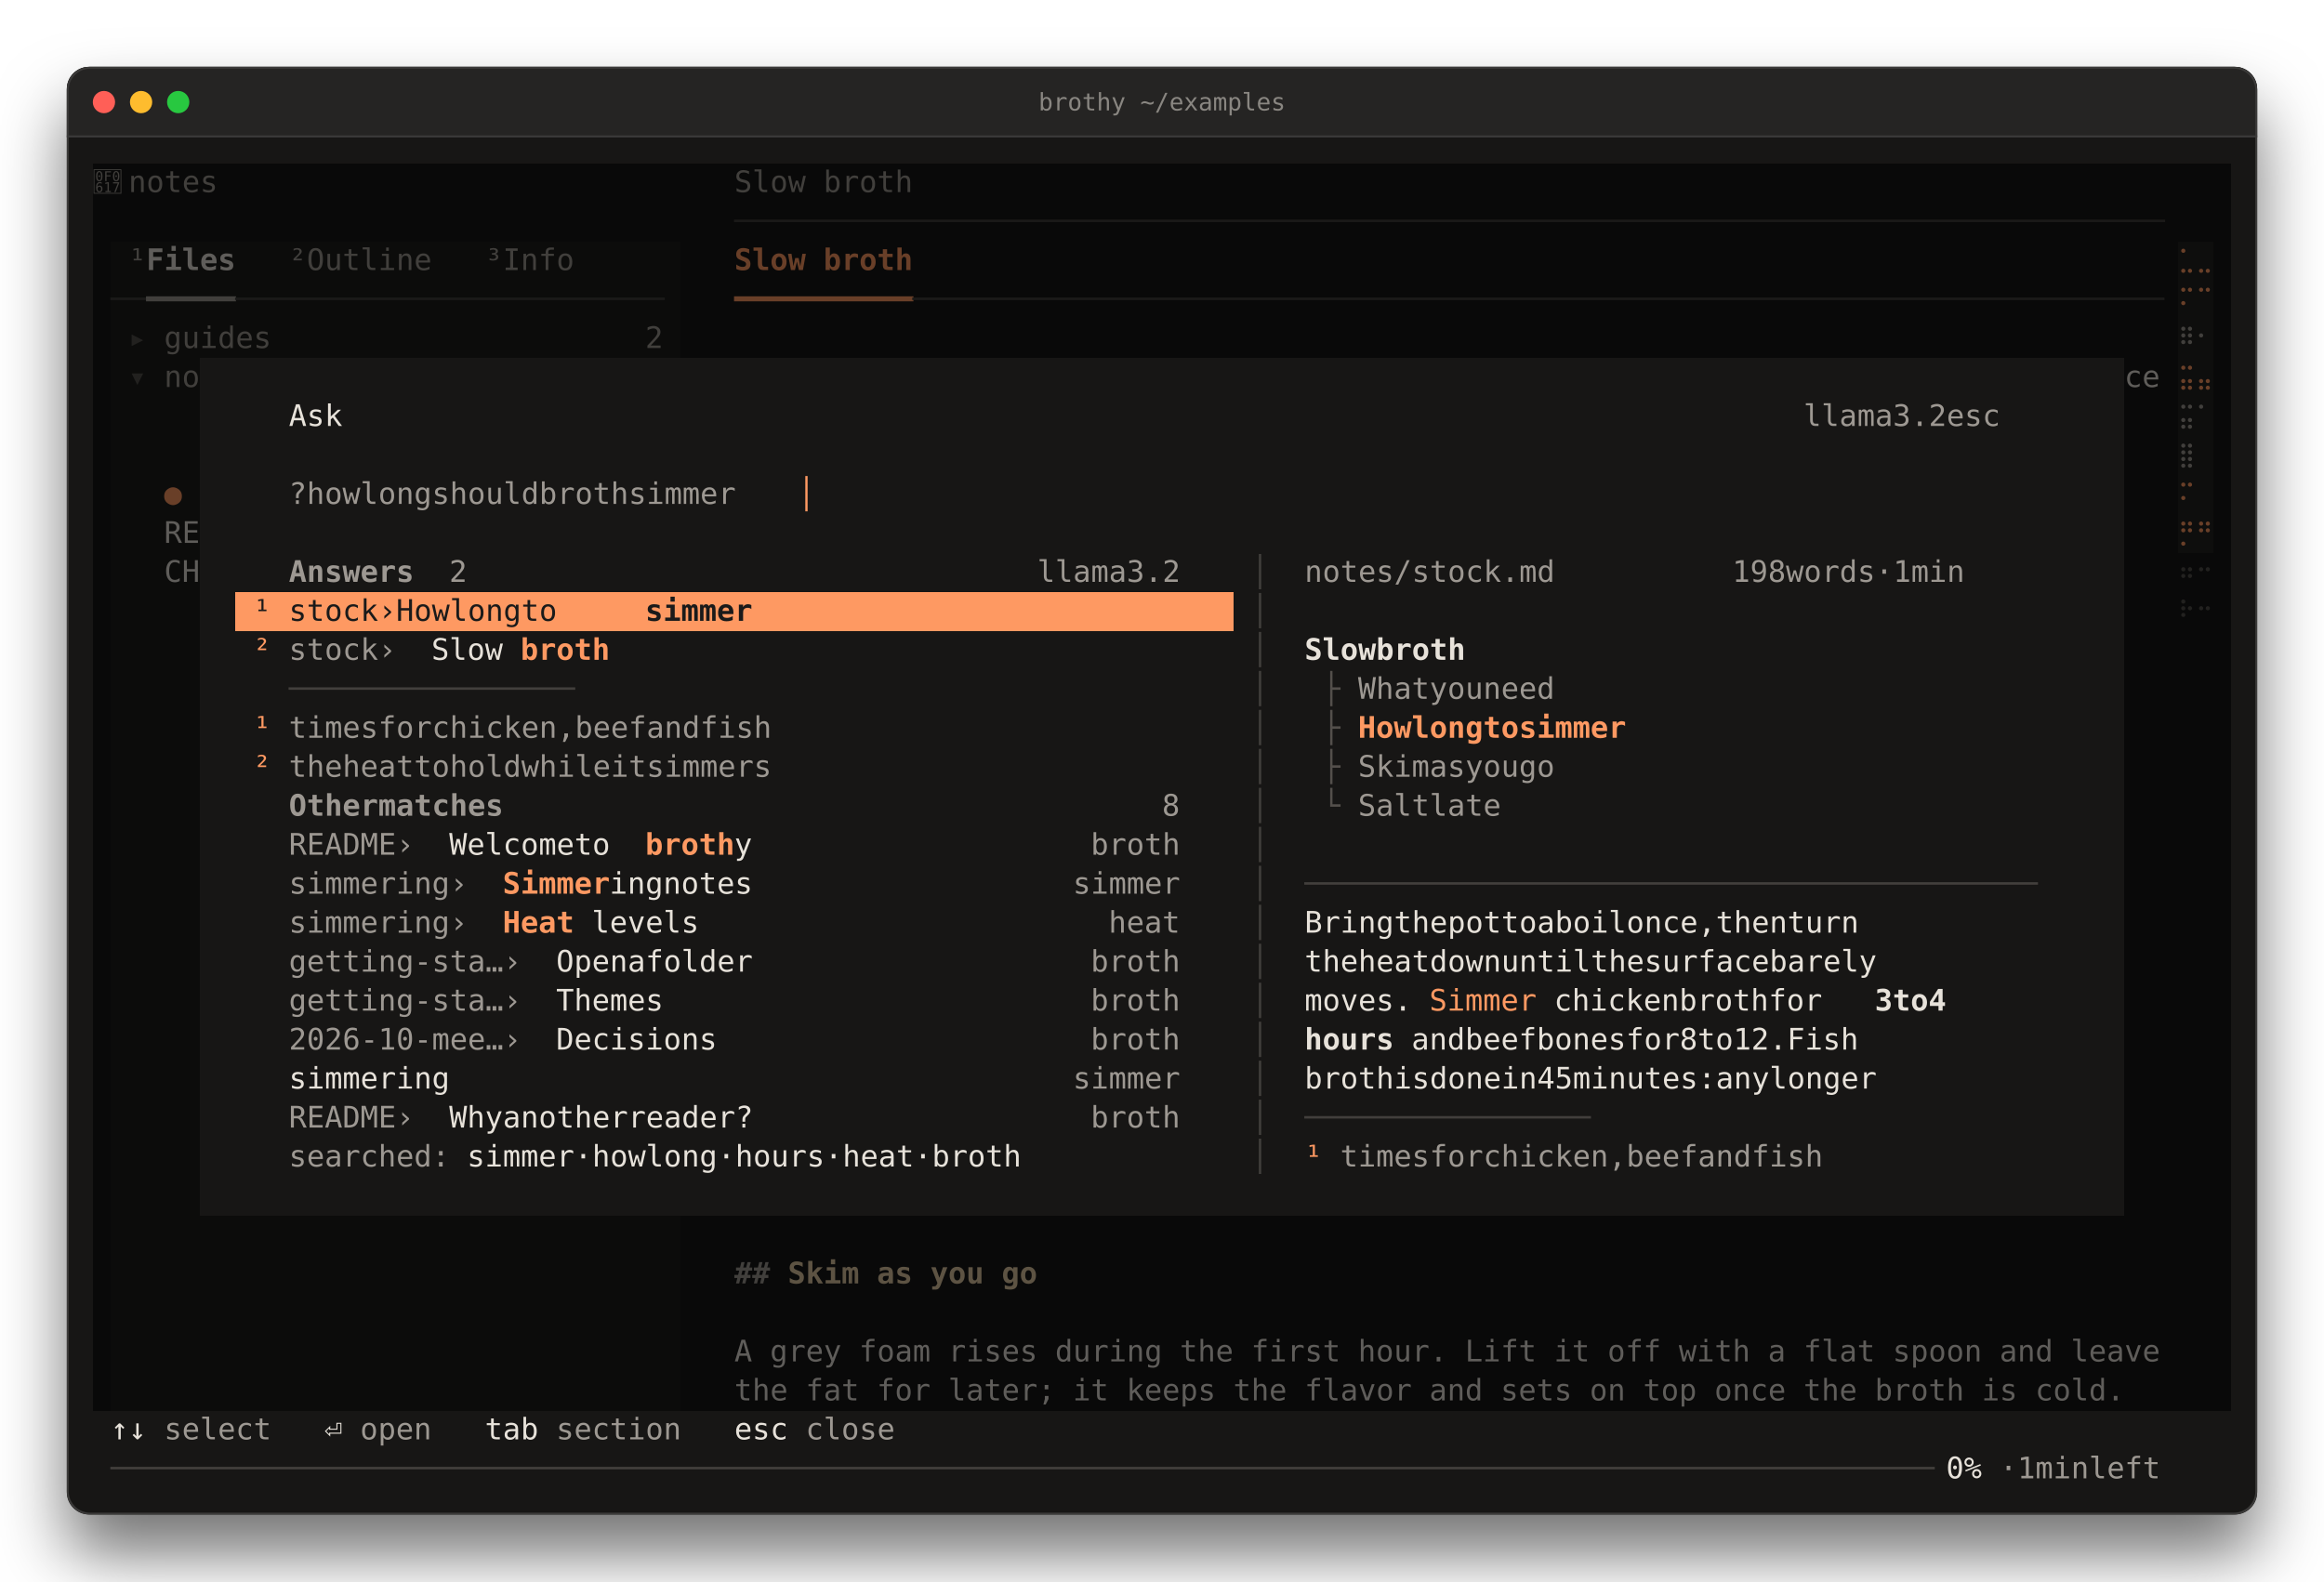
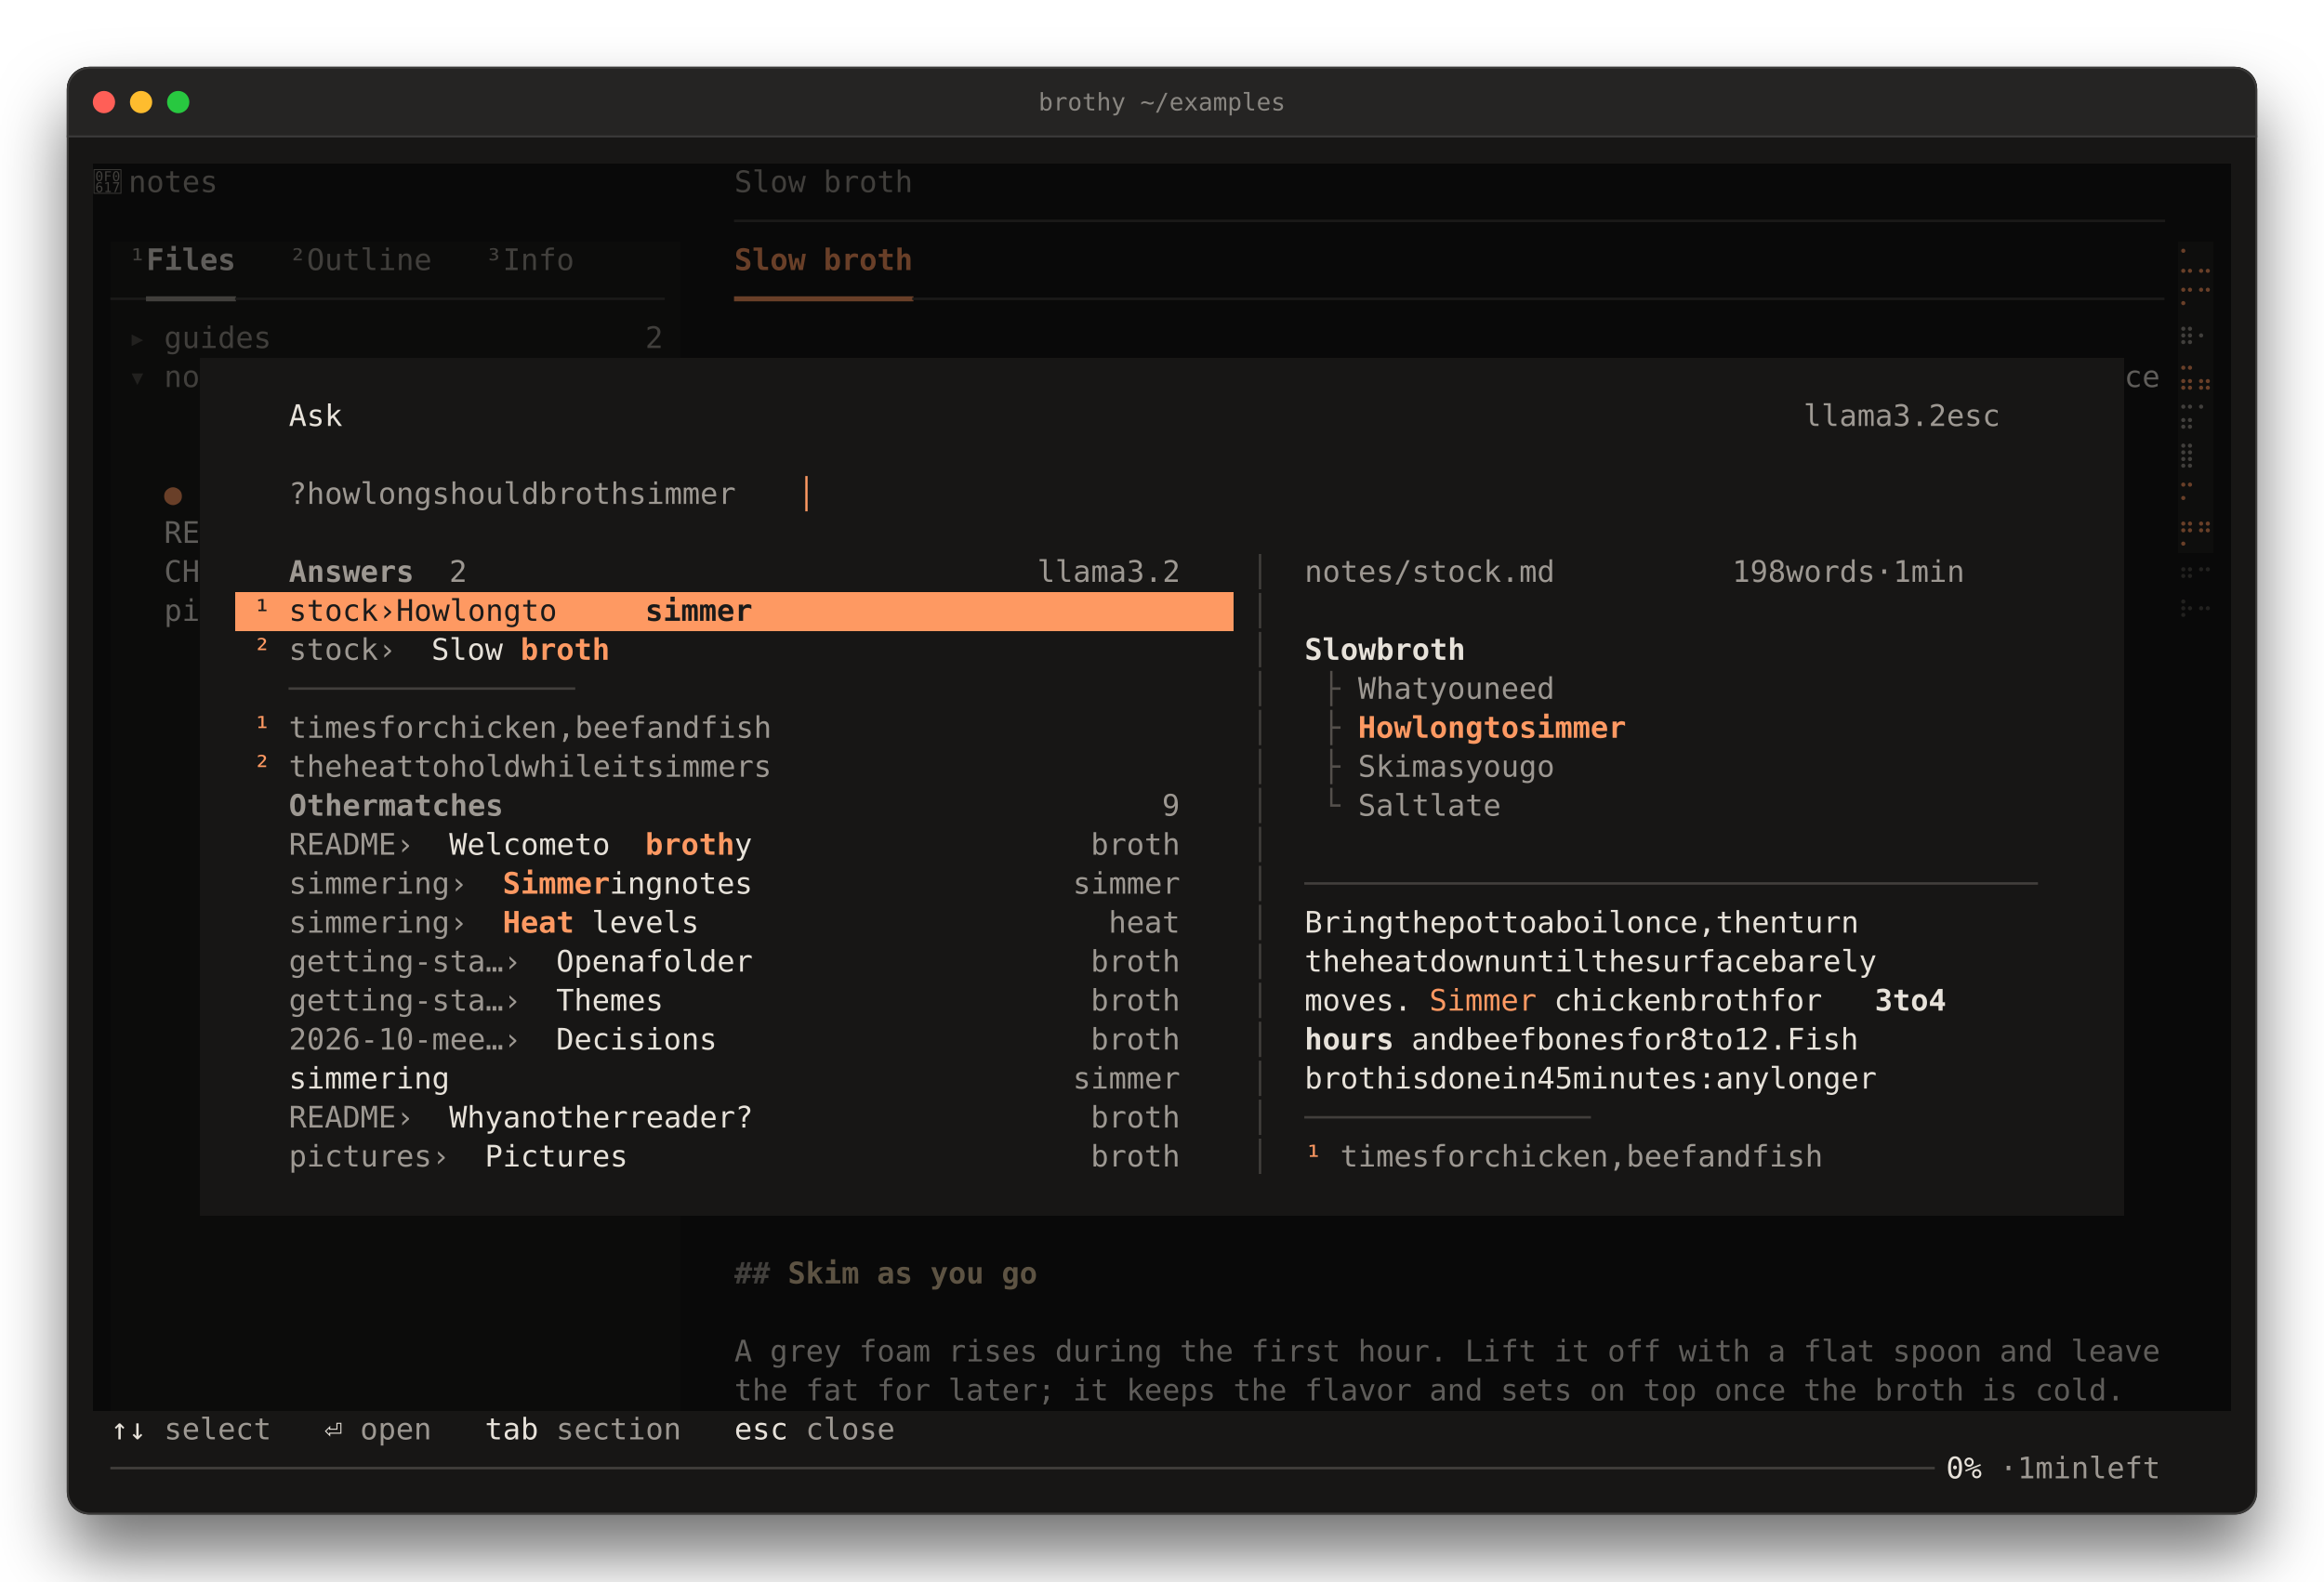
<svg xmlns="http://www.w3.org/2000/svg" width="1252" height="852" viewBox="0 0 1252 852">
  <g transform="translate(36 36)">
    <defs>
      <clipPath id="c-ask">
        <rect width="1180" height="780" rx="12" />
      </clipPath>
      <filter id="s-ask" x="-20%" y="-20%" width="140%" height="150%">
        <feGaussianBlur stdDeviation="18" />
      </filter>
    </defs>
    <rect x="0" y="22" width="1180" height="780" rx="12" fill="#000" opacity="0.55" filter="url(#s-ask)" />
    <g clip-path="url(#c-ask)">
      <rect width="1180" height="780" fill="#171615" />
      <rect width="1180" height="38" fill="#252423" />
      <rect y="37" width="1180" height="1" fill="#3c3b3a" />
      <circle cx="20" cy="19" r="6" fill="#ff5f57" />
      <circle cx="40" cy="19" r="6" fill="#febc2e" />
      <circle cx="60" cy="19" r="6" fill="#28c840" />
      <text x="590" y="23.5" text-anchor="middle" font-size="13" fill="#898681" font-family="'JetBrainsMono Nerd Font Mono', 'JetBrains Mono', 'DejaVu Sans Mono', monospace">brothy ~/examples</text>
      <g transform="translate(14 52)" font-family="'JetBrainsMono Nerd Font Mono', 'JetBrains Mono', 'DejaVu Sans Mono', monospace" font-size="16" xml:space="preserve">
        <g shape-rendering="crispEdges">
          <rect x="0" y="0" width="1152" height="21" fill="#090909" />
          <rect x="0" y="21" width="1152" height="21" fill="#090909" />
          <rect x="0" y="42" width="9.6" height="21" fill="#090909" />
          <rect x="9.6" y="42" width="307.2" height="21" fill="#0c0c0b" />
          <rect x="316.8" y="42" width="806.4" height="21" fill="#090909" />
          <rect x="1123.2" y="42" width="19.2" height="21" fill="#0e0e0d" />
          <rect x="1142.4" y="42" width="9.6" height="21" fill="#090909" />
          <rect x="0" y="63" width="9.6" height="21" fill="#090909" />
          <rect x="9.6" y="63" width="307.2" height="21" fill="#0c0c0b" />
          <rect x="316.8" y="63" width="806.4" height="21" fill="#090909" />
          <rect x="1123.2" y="63" width="19.2" height="21" fill="#0e0e0d" />
          <rect x="1142.4" y="63" width="9.6" height="21" fill="#090909" />
          <rect x="0" y="84" width="9.6" height="21" fill="#090909" />
          <rect x="9.6" y="84" width="307.2" height="21" fill="#0c0c0b" />
          <rect x="316.8" y="84" width="806.4" height="21" fill="#090909" />
          <rect x="1123.2" y="84" width="19.2" height="21" fill="#0e0e0d" />
          <rect x="1142.4" y="84" width="9.6" height="21" fill="#090909" />
          <rect x="0" y="105" width="9.6" height="21" fill="#090909" />
          <rect x="9.6" y="105" width="48" height="21" fill="#0c0c0b" />
          <rect x="1094.4" y="105" width="28.8" height="21" fill="#090909" />
          <rect x="1123.2" y="105" width="19.2" height="21" fill="#0e0e0d" />
          <rect x="1142.4" y="105" width="9.6" height="21" fill="#090909" />
          <rect x="0" y="126" width="9.6" height="21" fill="#090909" />
          <rect x="9.6" y="126" width="48" height="21" fill="#0c0c0b" />
          <rect x="1094.4" y="126" width="28.8" height="21" fill="#090909" />
          <rect x="1123.2" y="126" width="19.2" height="21" fill="#0e0e0d" />
          <rect x="1142.4" y="126" width="9.6" height="21" fill="#090909" />
          <rect x="0" y="147" width="9.6" height="21" fill="#090909" />
          <rect x="9.6" y="147" width="48" height="21" fill="#0c0c0b" />
          <rect x="1094.4" y="147" width="28.8" height="21" fill="#090909" />
          <rect x="1123.2" y="147" width="19.2" height="21" fill="#0e0e0d" />
          <rect x="1142.4" y="147" width="9.6" height="21" fill="#090909" />
          <rect x="0" y="168" width="9.6" height="21" fill="#090909" />
          <rect x="9.6" y="168" width="48" height="21" fill="#0c0c0b" />
          <rect x="1094.4" y="168" width="28.8" height="21" fill="#090909" />
          <rect x="1123.2" y="168" width="19.2" height="21" fill="#0e0e0d" />
          <rect x="1142.4" y="168" width="9.6" height="21" fill="#090909" />
          <rect x="0" y="189" width="9.6" height="21" fill="#090909" />
          <rect x="9.6" y="189" width="48" height="21" fill="#0c0c0b" />
          <rect x="1094.4" y="189" width="28.8" height="21" fill="#090909" />
          <rect x="1123.2" y="189" width="19.2" height="21" fill="#0e0e0d" />
          <rect x="1142.4" y="189" width="9.6" height="21" fill="#090909" />
          <rect x="0" y="210" width="9.6" height="21" fill="#090909" />
          <rect x="9.6" y="210" width="48" height="21" fill="#0c0c0b" />
          <rect x="1094.4" y="210" width="57.6" height="21" fill="#090909" />
          <rect x="0" y="231" width="9.6" height="21" fill="#090909" />
          <rect x="9.6" y="231" width="48" height="21" fill="#0c0c0b" />
          <rect x="76.8" y="231" width="537.6" height="21" fill="#fe9962" />
          <rect x="1094.4" y="231" width="57.6" height="21" fill="#090909" />
          <rect x="0" y="252" width="9.6" height="21" fill="#090909" />
          <rect x="9.6" y="252" width="48" height="21" fill="#0c0c0b" />
          <rect x="1094.4" y="252" width="57.6" height="21" fill="#090909" />
          <rect x="0" y="273" width="9.6" height="21" fill="#090909" />
          <rect x="9.6" y="273" width="48" height="21" fill="#0c0c0b" />
          <rect x="1094.4" y="273" width="57.6" height="21" fill="#090909" />
          <rect x="0" y="294" width="9.6" height="21" fill="#090909" />
          <rect x="9.6" y="294" width="48" height="21" fill="#0c0c0b" />
          <rect x="1094.4" y="294" width="57.6" height="21" fill="#090909" />
          <rect x="0" y="315" width="9.6" height="21" fill="#090909" />
          <rect x="9.6" y="315" width="48" height="21" fill="#0c0c0b" />
          <rect x="1094.4" y="315" width="57.6" height="21" fill="#090909" />
          <rect x="0" y="336" width="9.6" height="21" fill="#090909" />
          <rect x="9.6" y="336" width="48" height="21" fill="#0c0c0b" />
          <rect x="1094.4" y="336" width="57.6" height="21" fill="#090909" />
          <rect x="0" y="357" width="9.6" height="21" fill="#090909" />
          <rect x="9.6" y="357" width="48" height="21" fill="#0c0c0b" />
          <rect x="1094.4" y="357" width="57.6" height="21" fill="#090909" />
          <rect x="0" y="378" width="9.6" height="21" fill="#090909" />
          <rect x="9.6" y="378" width="48" height="21" fill="#0c0c0b" />
          <rect x="1094.4" y="378" width="57.6" height="21" fill="#090909" />
          <rect x="0" y="399" width="9.6" height="21" fill="#090909" />
          <rect x="9.6" y="399" width="48" height="21" fill="#0c0c0b" />
          <rect x="1094.4" y="399" width="57.6" height="21" fill="#090909" />
          <rect x="0" y="420" width="9.6" height="21" fill="#090909" />
          <rect x="9.6" y="420" width="48" height="21" fill="#0c0c0b" />
          <rect x="1094.4" y="420" width="57.6" height="21" fill="#090909" />
          <rect x="0" y="441" width="9.6" height="21" fill="#090909" />
          <rect x="9.6" y="441" width="48" height="21" fill="#0c0c0b" />
          <rect x="1094.4" y="441" width="57.6" height="21" fill="#090909" />
          <rect x="0" y="462" width="9.6" height="21" fill="#090909" />
          <rect x="9.6" y="462" width="48" height="21" fill="#0c0c0b" />
          <rect x="1094.4" y="462" width="57.6" height="21" fill="#090909" />
          <rect x="0" y="483" width="9.6" height="21" fill="#090909" />
          <rect x="9.6" y="483" width="48" height="21" fill="#0c0c0b" />
          <rect x="1094.4" y="483" width="57.6" height="21" fill="#090909" />
          <rect x="0" y="504" width="9.6" height="21" fill="#090909" />
          <rect x="9.6" y="504" width="48" height="21" fill="#0c0c0b" />
          <rect x="1094.4" y="504" width="57.6" height="21" fill="#090909" />
          <rect x="0" y="525" width="9.6" height="21" fill="#090909" />
          <rect x="9.6" y="525" width="48" height="21" fill="#0c0c0b" />
          <rect x="1094.4" y="525" width="57.6" height="21" fill="#090909" />
          <rect x="0" y="546" width="9.6" height="21" fill="#090909" />
          <rect x="9.6" y="546" width="48" height="21" fill="#0c0c0b" />
          <rect x="1094.4" y="546" width="57.6" height="21" fill="#090909" />
          <rect x="0" y="567" width="9.6" height="21" fill="#090909" />
          <rect x="9.6" y="567" width="307.2" height="21" fill="#0c0c0b" />
          <rect x="316.8" y="567" width="835.2" height="21" fill="#090909" />
          <rect x="0" y="588" width="9.6" height="21" fill="#090909" />
          <rect x="9.6" y="588" width="307.2" height="21" fill="#0c0c0b" />
          <rect x="316.8" y="588" width="835.2" height="21" fill="#090909" />
          <rect x="0" y="609" width="9.6" height="21" fill="#090909" />
          <rect x="9.6" y="609" width="307.2" height="21" fill="#0c0c0b" />
          <rect x="316.8" y="609" width="835.2" height="21" fill="#090909" />
          <rect x="0" y="630" width="9.6" height="21" fill="#090909" />
          <rect x="9.6" y="630" width="307.2" height="21" fill="#0c0c0b" />
          <rect x="316.8" y="630" width="835.2" height="21" fill="#090909" />
          <rect x="0" y="651" width="9.6" height="21" fill="#090909" />
          <rect x="9.6" y="651" width="307.2" height="21" fill="#0c0c0b" />
          <rect x="316.8" y="651" width="835.2" height="21" fill="#090909" />
        </g>
        <g />
        <g text-rendering="geometricPrecision">
          <text x="0" y="15.5" fill="#413f3c">󰘗</text>
          <text x="19.2 28.8 38.4 48 57.6" y="15.5" fill="#413f3c">notes</text>
          <text x="345.6 355.2 364.8 374.4" y="15.5" fill="#413f3c">Slow</text>
          <text x="393.6 403.2 412.8 422.4 432" y="15.5" fill="#413f3c">broth</text>
          <text x="345.6 355.2 364.8 374.4 384 393.6 403.2 412.8 422.4 432 441.6 451.2 460.8 470.4 480 489.6 499.2 508.8 518.4 528 537.6 547.2 556.8 566.4 576 585.6 595.2 604.8 614.4 624 633.6 643.2 652.8 662.4 672 681.6 691.2 700.8 710.4 720 729.6 739.2 748.8 758.4 768 777.6 787.2 796.8 806.4 816 825.6 835.2 844.8 854.4 864 873.6 883.2 892.8 902.4 912 921.6 931.2 940.8 950.4 960 969.6 979.2 988.8 998.4 1008 1017.6 1027.2 1036.8 1046.4 1056 1065.6 1075.2 1084.8 1094.4 1104" y="36.5" fill="#1b1a19">────────────────────────────────────────────────────────────────────────────────</text>
          <text x="19.2" y="57.5" fill="#413f3c">¹</text>
          <text x="28.8 38.4 48 57.6 67.2" y="57.5" fill="#5f5d5a" font-weight="700">Files</text>
          <text x="105.6 115.2 124.8 134.4 144 153.6 163.2 172.8" y="57.5" fill="#413f3c">²Outline</text>
          <text x="211.2 220.8 230.4 240 249.6" y="57.5" fill="#413f3c">³Info</text>
          <text x="345.6 355.2 364.8 374.4" y="57.5" fill="#693f28" font-weight="700">Slow</text>
          <text x="393.6 403.2 412.8 422.4 432" y="57.5" fill="#693f28" font-weight="700">broth</text>
          <text x="1123.2 1132.8" y="57.5" fill="#693f28">⣁⣀</text>
          <text x="9.6 19.2" y="78.5" fill="#1b1a19">──</text>
          <text x="28.8 38.4 48 57.6 67.2" y="78.5" fill="#413f3c">━━━━━</text>
          <text x="76.8 86.4 96 105.6 115.2 124.8 134.4 144 153.6 163.2 172.8 182.4 192 201.6 211.2 220.8 230.4 240 249.6 259.2 268.8 278.4 288 297.6" y="78.5" fill="#1b1a19">────────────────────────</text>
          <text x="345.6 355.2 364.8 374.4 384 393.6 403.2 412.8 422.4 432" y="78.5" fill="#693f28">━━━━━━━━━━</text>
          <text x="441.6 451.2 460.8 470.4 480 489.6 499.2 508.8 518.4 528 537.6 547.2 556.8 566.4 576 585.6 595.2 604.8 614.4 624 633.6 643.2 652.8 662.4 672 681.6 691.2 700.8 710.4 720 729.6 739.2 748.8 758.4 768 777.6 787.2 796.8 806.4 816 825.6 835.2 844.8 854.4 864 873.6 883.2 892.8 902.4 912 921.6 931.2 940.8 950.4 960 969.6 979.2 988.8 998.4 1008 1017.6 1027.2 1036.8 1046.4 1056 1065.6 1075.2 1084.8 1094.4 1104" y="78.5" fill="#1b1a19">──────────────────────────────────────────────────────────────────────</text>
          <text x="1123.2 1132.8" y="78.5" fill="#693f28">⠍⠉</text>
          <text x="19.2" y="99.5" fill="#22211f">▸</text>
          <text x="38.4 48 57.6 67.2 76.8 86.4" y="99.5" fill="#413f3c">guides</text>
          <text x="297.6" y="99.5" fill="#413f3c">2</text>
          <text x="1123.2 1132.8" y="99.5" fill="#413f3c">⠿⠂</text>
          <text x="19.2" y="120.5" fill="#22211f">▾</text>
          <text x="38.4 48" y="120.5" fill="#413f3c">no</text>
          <text x="1094.4 1104" y="120.5" fill="#5f5d5a">ce</text>
          <text x="1123.2 1132.8" y="120.5" fill="#693f28">⣭⣤</text>
          <text x="105.6 115.2 124.8" y="141.5" fill="#e7e2da">Ask</text>
          <text x="921.6 931.2 940.8 950.4 960 969.6 979.2 988.8 1017.6 1027.2 1036.8" y="141.5" fill="#9d9892">llama3.2esc</text>
          <text x="1123.2 1132.8" y="141.5" fill="#413f3c">⣭⠁</text>
          <text x="1123.2" y="162.5" fill="#413f3c">⣿</text>
          <text x="38.4" y="183.5" fill="#693f28">●</text>
          <text x="105.6 115.2 124.8 134.4 153.6 163.2 172.8 182.4 201.6 211.2 220.8 230.4 240 249.6 268.8 278.4 288 297.6 307.2 326.4 336 345.6 355.2 364.8 374.4" y="183.5" fill="#9d9892">?howlongshouldbrothsimmer</text>
          <text x="384" y="183.5" fill="#fe9962">▏</text>
          <text x="1123.2" y="183.5" fill="#693f28">⠍</text>
          <text x="38.4 48" y="204.5" fill="#5f5d5a">RE</text>
          <text x="1123.2 1132.8" y="204.5" fill="#693f28">⡛⠛</text>
          <text x="38.4 48" y="225.5" fill="#5f5d5a">CH</text>
          <text x="105.6 115.2 124.8 134.4 144 153.6 163.2" y="225.5" fill="#9d9892" font-weight="700">Answers</text>
          <text x="192" y="225.5" fill="#9d9892">2</text>
          <text x="508.8 518.4 528 537.6 547.2 556.8 566.4 576" y="225.5" fill="#9d9892">llama3.2</text>
          <text x="624" y="225.5" fill="#423f3c">│</text>
          <text x="652.8 662.4 672 681.6 691.2 700.8 710.4 720 729.6 739.2 748.8 758.4 768 777.6" y="225.5" fill="#9d9892">notes/stock.md</text>
          <text x="883.2 892.8 902.4 921.6 931.2 940.8 950.4 960 979.2 998.4 1017.6 1027.2 1036.8" y="225.5" fill="#9d9892">198words·1min</text>
          <text x="1123.2 1132.8" y="225.5" fill="#22211f">⠶⠒</text>
+           <text x="38.4 48" y="246.5" fill="#5f5d5a">pi</text>
          <text x="86.4" y="246.5" fill="#1a1a1a">¹</text>
          <text x="105.6 115.2 124.8 134.4 144 163.2 182.4 192 201.6 220.8 230.4 240 249.6 268.8 278.4" y="246.5" fill="#1a1a1a">stock›Howlongto</text>
          <text x="297.6 307.2 316.8 326.4 336 345.6" y="246.5" fill="#1a1a1a" font-weight="700">simmer</text>
          <text x="624" y="246.5" fill="#423f3c">│</text>
          <text x="1123.2 1132.8" y="246.5" fill="#22211f">⠗⠒</text>
          <text x="86.4" y="267.5" fill="#fe9962">²</text>
          <text x="105.6 115.2 124.8 134.4 144 163.2" y="267.5" fill="#9d9892">stock›</text>
          <text x="182.4 192 201.6 211.2" y="267.5" fill="#e7e2da">Slow</text>
          <text x="230.4 240 249.6 259.2 268.8" y="267.5" fill="#fe9962" font-weight="700">broth</text>
          <text x="624" y="267.5" fill="#423f3c">│</text>
          <text x="652.8 662.4 672 681.6 700.8 710.4 720 729.6 739.2" y="267.5" fill="#e7e2da" font-weight="700">Slowbroth</text>
          <text x="105.6 115.2 124.8 134.4 144 153.6 163.2 172.8 182.4 192 201.6 211.2 220.8 230.4 240 249.6" y="288.5" fill="#423f3c">────────────────</text>
          <text x="624" y="288.5" fill="#423f3c">│</text>
          <text x="662.4" y="288.5" fill="#534f4b">├</text>
          <text x="681.6 691.2 700.8 710.4 729.6 739.2 748.8 768 777.6 787.2 796.8" y="288.5" fill="#9d9892">Whatyouneed</text>
          <text x="86.4" y="309.5" fill="#fe9962">¹</text>
          <text x="105.6 115.2 124.8 134.4 144 163.2 172.8 182.4 201.6 211.2 220.8 230.4 240 249.6 259.2 268.8 288 297.6 307.2 316.8 336 345.6 355.2 374.4 384 393.6 403.2" y="309.5" fill="#9d9892">timesforchicken,beefandfish</text>
          <text x="624" y="309.5" fill="#423f3c">│</text>
          <text x="662.4" y="309.5" fill="#534f4b">├</text>
          <text x="681.6 691.2 700.8 720 729.6 739.2 748.8 768 777.6 796.8 806.4 816 825.6 835.2 844.8" y="309.5" fill="#fe9962" font-weight="700">Howlongtosimmer</text>
          <text x="86.4" y="330.5" fill="#fe9962">²</text>
          <text x="105.6 115.2 124.8 144 153.6 163.2 172.8 192 201.6 220.8 230.4 240 249.6 268.8 278.4 288 297.6 307.2 326.4 336 355.2 364.8 374.4 384 393.6 403.2 412.8" y="330.5" fill="#9d9892">theheattoholdwhileitsimmers</text>
          <text x="624" y="330.5" fill="#423f3c">│</text>
          <text x="662.4" y="330.5" fill="#534f4b">├</text>
          <text x="681.6 691.2 700.8 710.4 729.6 739.2 758.4 768 777.6 796.8 806.4" y="330.5" fill="#9d9892">Skimasyougo</text>
          <text x="105.6 115.2 124.8 134.4 144 163.2 172.8 182.4 192 201.6 211.2 220.8" y="351.5" fill="#9d9892" font-weight="700">Othermatches</text>
-           <text x="576" y="351.5" fill="#9d9892">8</text>
+           <text x="576" y="351.5" fill="#9d9892">9</text>
          <text x="624" y="351.5" fill="#423f3c">│</text>
          <text x="662.4" y="351.5" fill="#534f4b">└</text>
          <text x="681.6 691.2 700.8 710.4 729.6 739.2 748.8 758.4" y="351.5" fill="#9d9892">Saltlate</text>
          <text x="105.6 115.2 124.8 134.4 144 153.6 172.8" y="372.5" fill="#9d9892">README›</text>
          <text x="192 201.6 211.2 220.8 230.4 240 249.6 268.8 278.4" y="372.5" fill="#e7e2da">Welcometo</text>
          <text x="297.6 307.2 316.8 326.4 336" y="372.5" fill="#fe9962" font-weight="700">broth</text>
          <text x="345.6" y="372.5" fill="#e7e2da">y</text>
          <text x="537.6 547.2 556.8 566.4 576" y="372.5" fill="#9d9892">broth</text>
          <text x="624" y="372.5" fill="#423f3c">│</text>
          <text x="105.6 115.2 124.8 134.4 144 153.6 163.2 172.8 182.4 201.6" y="393.5" fill="#9d9892">simmering›</text>
          <text x="220.8 230.4 240 249.6 259.2 268.8" y="393.5" fill="#fe9962" font-weight="700">Simmer</text>
          <text x="278.4 288 297.6 316.8 326.4 336 345.6 355.2" y="393.5" fill="#e7e2da">ingnotes</text>
          <text x="528 537.6 547.2 556.8 566.4 576" y="393.5" fill="#9d9892">simmer</text>
          <text x="624" y="393.5" fill="#423f3c">│</text>
          <text x="652.8 662.4 672 681.6 691.2 700.8 710.4 720 729.6 739.2 748.8 758.4 768 777.6 787.2 796.8 806.4 816 825.6 835.2 844.8 854.4 864 873.6 883.2 892.8 902.4 912 921.6 931.2 940.8 950.4 960 969.6 979.2 988.8 998.4 1008 1017.6 1027.2 1036.8" y="393.5" fill="#423f3c">─────────────────────────────────────────</text>
          <text x="105.6 115.2 124.8 134.4 144 153.6 163.2 172.8 182.4 201.6" y="414.5" fill="#9d9892">simmering›</text>
          <text x="220.8 230.4 240 249.6" y="414.5" fill="#fe9962" font-weight="700">Heat</text>
          <text x="268.8 278.4 288 297.6 307.2 316.8" y="414.5" fill="#e7e2da">levels</text>
          <text x="547.2 556.8 566.4 576" y="414.5" fill="#9d9892">heat</text>
          <text x="624" y="414.5" fill="#423f3c">│</text>
          <text x="652.8 662.4 672 681.6 691.2 710.4 720 729.6 748.8 758.4 768 787.2 796.8 816 835.2 844.8 854.4 864 883.2 892.8 902.4 912 921.6 940.8 950.4 960 969.6 988.8 998.4 1008 1017.6" y="414.5" fill="#e7e2da">Bringthepottoaboilonce,thenturn</text>
          <text x="105.6 115.2 124.8 134.4 144 153.6 163.2 172.8 182.4 192 201.6 211.2 230.4" y="435.5" fill="#9d9892">getting-sta…›</text>
          <text x="249.6 259.2 268.8 278.4 297.6 316.8 326.4 336 345.6 355.2 364.8" y="435.5" fill="#e7e2da">Openafolder</text>
          <text x="537.6 547.2 556.8 566.4 576" y="435.5" fill="#9d9892">broth</text>
          <text x="624" y="435.5" fill="#423f3c">│</text>
          <text x="652.8 662.4 672 691.2 700.8 710.4 720 739.2 748.8 758.4 768 787.2 796.8 806.4 816 825.6 844.8 854.4 864 883.2 892.8 902.4 912 921.6 931.2 940.8 960 969.6 979.2 988.8 998.4 1008" y="435.5" fill="#e7e2da">theheatdownuntilthesurfacebarely</text>
          <text x="105.6 115.2 124.8 134.4 144 153.6 163.2 172.8 182.4 192 201.6 211.2 230.4" y="456.5" fill="#9d9892">getting-sta…›</text>
          <text x="249.6 259.2 268.8 278.4 288 297.6" y="456.5" fill="#e7e2da">Themes</text>
          <text x="537.6 547.2 556.8 566.4 576" y="456.5" fill="#9d9892">broth</text>
          <text x="624" y="456.5" fill="#423f3c">│</text>
          <text x="652.8 662.4 672 681.6 691.2 700.8" y="456.5" fill="#e7e2da">moves.</text>
          <text x="720 729.6 739.2 748.8 758.4 768" y="456.5" fill="#fe9962">Simmer</text>
          <text x="787.2 796.8 806.4 816 825.6 835.2 844.8 864 873.6 883.2 892.8 902.4 921.6 931.2 940.8" y="456.5" fill="#e7e2da">chickenbrothfor</text>
          <text x="960 979.2 988.8 1008" y="456.5" fill="#e7e2da" font-weight="700">3to4</text>
          <text x="105.6 115.2 124.8 134.4 144 153.6 163.2 172.8 182.4 192 201.6 211.2 230.4" y="477.5" fill="#9d9892">2026-10-mee…›</text>
          <text x="249.6 259.2 268.8 278.4 288 297.6 307.2 316.8 326.4" y="477.5" fill="#e7e2da">Decisions</text>
          <text x="537.6 547.2 556.8 566.4 576" y="477.5" fill="#9d9892">broth</text>
          <text x="624" y="477.5" fill="#423f3c">│</text>
          <text x="652.8 662.4 672 681.6 691.2" y="477.5" fill="#e7e2da" font-weight="700">hours</text>
          <text x="710.4 720 729.6 748.8 758.4 768 777.6 796.8 806.4 816 825.6 835.2 854.4 864 873.6 892.8 912 921.6 940.8 950.4 960 979.2 988.8 998.4 1008" y="477.5" fill="#e7e2da">andbeefbonesfor8to12.Fish</text>
          <text x="105.6 115.2 124.8 134.4 144 153.6 163.2 172.8 182.4" y="498.5" fill="#e7e2da">simmering</text>
          <text x="528 537.6 547.2 556.8 566.4 576" y="498.5" fill="#9d9892">simmer</text>
          <text x="624" y="498.5" fill="#423f3c">│</text>
          <text x="652.8 662.4 672 681.6 691.2 710.4 720 739.2 748.8 758.4 768 787.2 796.8 816 825.6 844.8 854.4 864 873.6 883.2 892.8 902.4 912 931.2 940.8 950.4 969.6 979.2 988.8 998.4 1008 1017.6" y="498.5" fill="#e7e2da">brothisdonein45minutes:anylonger</text>
          <text x="105.6 115.2 124.8 134.4 144 153.6 172.8" y="519.5" fill="#9d9892">README›</text>
          <text x="192 201.6 211.2 230.4 240 249.6 259.2 268.8 278.4 288 307.2 316.8 326.4 336 345.6 355.2 364.8" y="519.5" fill="#e7e2da">Whyanotherreader?</text>
          <text x="537.6 547.2 556.8 566.4 576" y="519.5" fill="#9d9892">broth</text>
          <text x="624" y="519.5" fill="#423f3c">│</text>
          <text x="652.8 662.4 672 681.6 691.2 700.8 710.4 720 729.6 739.2 748.8 758.4 768 777.6 787.2 796.8" y="519.5" fill="#423f3c">────────────────</text>
-           <text x="105.6 115.2 124.8 134.4 144 153.6 163.2 172.8 182.4" y="540.5" fill="#9d9892">searched:</text>
-           <text x="201.6 211.2 220.8 230.4 240 249.6 268.8 288 297.6 307.2 326.4 336 345.6 355.2 374.4 393.6 403.2 412.8 422.4 432 451.2 470.4 480 489.6 499.2 518.4 537.6 547.2 556.8 566.4 576" y="540.5" fill="#e7e2da">simmer·howlong·hours·heat·broth</text>
+           <text x="105.6 115.2 124.8 134.4 144 153.6 163.2 172.8 192" y="540.5" fill="#9d9892">pictures›</text>
+           <text x="211.2 220.8 230.4 240 249.6 259.2 268.8 278.4" y="540.5" fill="#e7e2da">Pictures</text>
+           <text x="537.6 547.2 556.8 566.4 576" y="540.5" fill="#9d9892">broth</text>
          <text x="624" y="540.5" fill="#423f3c">│</text>
          <text x="652.8" y="540.5" fill="#fe9962">¹</text>
          <text x="672 681.6 691.2 700.8 710.4 729.6 739.2 748.8 768 777.6 787.2 796.8 806.4 816 825.6 835.2 854.4 864 873.6 883.2 902.4 912 921.6 940.8 950.4 960 969.6" y="540.5" fill="#9d9892">timesforchicken,beefandfish</text>
          <text x="345.6 355.2" y="603.5" fill="#413f3c" font-weight="700">##</text>
          <text x="374.4 384 393.6 403.2" y="603.5" fill="#5d5343" font-weight="700">Skim</text>
          <text x="422.4 432" y="603.5" fill="#5d5343" font-weight="700">as</text>
          <text x="451.2 460.8 470.4" y="603.5" fill="#5d5343" font-weight="700">you</text>
          <text x="489.6 499.2" y="603.5" fill="#5d5343" font-weight="700">go</text>
          <text x="345.6" y="645.5" fill="#5f5d5a">A</text>
          <text x="364.8 374.4 384 393.6" y="645.5" fill="#5f5d5a">grey</text>
          <text x="412.8 422.4 432 441.6" y="645.5" fill="#5f5d5a">foam</text>
          <text x="460.8 470.4 480 489.6 499.2" y="645.5" fill="#5f5d5a">rises</text>
          <text x="518.4 528 537.6 547.2 556.8 566.4" y="645.5" fill="#5f5d5a">during</text>
          <text x="585.6 595.2 604.8" y="645.5" fill="#5f5d5a">the</text>
          <text x="624 633.6 643.2 652.8 662.4" y="645.5" fill="#5f5d5a">first</text>
          <text x="681.6 691.2 700.8 710.4 720" y="645.5" fill="#5f5d5a">hour.</text>
          <text x="739.2 748.8 758.4 768" y="645.5" fill="#5f5d5a">Lift</text>
          <text x="787.2 796.8" y="645.5" fill="#5f5d5a">it</text>
          <text x="816 825.6 835.2" y="645.5" fill="#5f5d5a">off</text>
          <text x="854.4 864 873.6 883.2" y="645.5" fill="#5f5d5a">with</text>
          <text x="902.4" y="645.5" fill="#5f5d5a">a</text>
          <text x="921.6 931.2 940.8 950.4" y="645.5" fill="#5f5d5a">flat</text>
          <text x="969.6 979.2 988.8 998.4 1008" y="645.5" fill="#5f5d5a">spoon</text>
          <text x="1027.2 1036.8 1046.4" y="645.5" fill="#5f5d5a">and</text>
          <text x="1065.6 1075.2 1084.8 1094.4 1104" y="645.5" fill="#5f5d5a">leave</text>
          <text x="345.6 355.2 364.8" y="666.5" fill="#5f5d5a">the</text>
          <text x="384 393.6 403.2" y="666.5" fill="#5f5d5a">fat</text>
          <text x="422.4 432 441.6" y="666.5" fill="#5f5d5a">for</text>
          <text x="460.8 470.4 480 489.6 499.2 508.8" y="666.5" fill="#5f5d5a">later;</text>
          <text x="528 537.6" y="666.5" fill="#5f5d5a">it</text>
          <text x="556.8 566.4 576 585.6 595.2" y="666.5" fill="#5f5d5a">keeps</text>
          <text x="614.4 624 633.6" y="666.5" fill="#5f5d5a">the</text>
          <text x="652.8 662.4 672 681.6 691.2 700.8" y="666.5" fill="#5f5d5a">flavor</text>
          <text x="720 729.6 739.2" y="666.5" fill="#5f5d5a">and</text>
          <text x="758.4 768 777.6 787.2" y="666.5" fill="#5f5d5a">sets</text>
          <text x="806.4 816" y="666.5" fill="#5f5d5a">on</text>
          <text x="835.2 844.8 854.4" y="666.5" fill="#5f5d5a">top</text>
          <text x="873.6 883.2 892.8 902.4" y="666.5" fill="#5f5d5a">once</text>
          <text x="921.6 931.2 940.8" y="666.5" fill="#5f5d5a">the</text>
          <text x="960 969.6 979.2 988.8 998.4" y="666.5" fill="#5f5d5a">broth</text>
          <text x="1017.6 1027.2" y="666.5" fill="#5f5d5a">is</text>
          <text x="1046.4 1056 1065.6 1075.2 1084.8" y="666.5" fill="#5f5d5a">cold.</text>
          <text x="9.6 19.2" y="687.5" fill="#e7e2da">↑↓</text>
          <text x="38.4 48 57.6 67.2 76.8 86.4" y="687.5" fill="#9d9892">select</text>
          <text x="124.8" y="687.5" fill="#e7e2da">⏎</text>
          <text x="144 153.6 163.2 172.8" y="687.5" fill="#9d9892">open</text>
          <text x="211.2 220.8 230.4" y="687.5" fill="#e7e2da">tab</text>
          <text x="249.6 259.2 268.8 278.4 288 297.6 307.2" y="687.5" fill="#9d9892">section</text>
          <text x="345.6 355.2 364.8" y="687.5" fill="#e7e2da">esc</text>
          <text x="384 393.6 403.2 412.8 422.4" y="687.5" fill="#9d9892">close</text>
          <text x="9.6 19.2 28.8 38.4 48 57.6 67.2 76.8 86.4 96 105.6 115.2 124.8 134.4 144 153.6 163.2 172.8 182.4 192 201.6 211.2 220.8 230.4 240 249.6 259.2 268.8 278.4 288 297.6 307.2 316.8 326.4 336 345.6 355.2 364.8 374.4 384 393.6 403.2 412.8 422.4 432 441.6 451.2 460.8 470.4 480 489.6 499.2 508.8 518.4 528 537.6 547.2 556.8 566.4 576 585.6 595.2 604.8 614.4 624 633.6 643.2 652.8 662.4 672 681.6 691.2 700.8 710.4 720 729.6 739.2 748.8 758.4 768 777.6 787.2 796.8 806.4 816 825.6 835.2 844.8 854.4 864 873.6 883.2 892.8 902.4 912 921.6 931.2 940.8 950.4 960 969.6 979.2" y="708.5" fill="#423f3c">──────────────────────────────────────────────────────────────────────────────────────────────────────</text>
          <text x="998.4 1008" y="708.5" fill="#e7e2da">0%</text>
          <text x="1027.2 1046.4 1065.6 1075.2 1084.8 1104 1113.6 1123.2 1132.8" y="708.5" fill="#9d9892">·1minleft</text>
        </g>
      </g>
    </g>
    <rect x="0.5" y="0.5" width="1179" height="779" rx="12" fill="none" stroke="#3c3b3a" />
  </g>
</svg>
